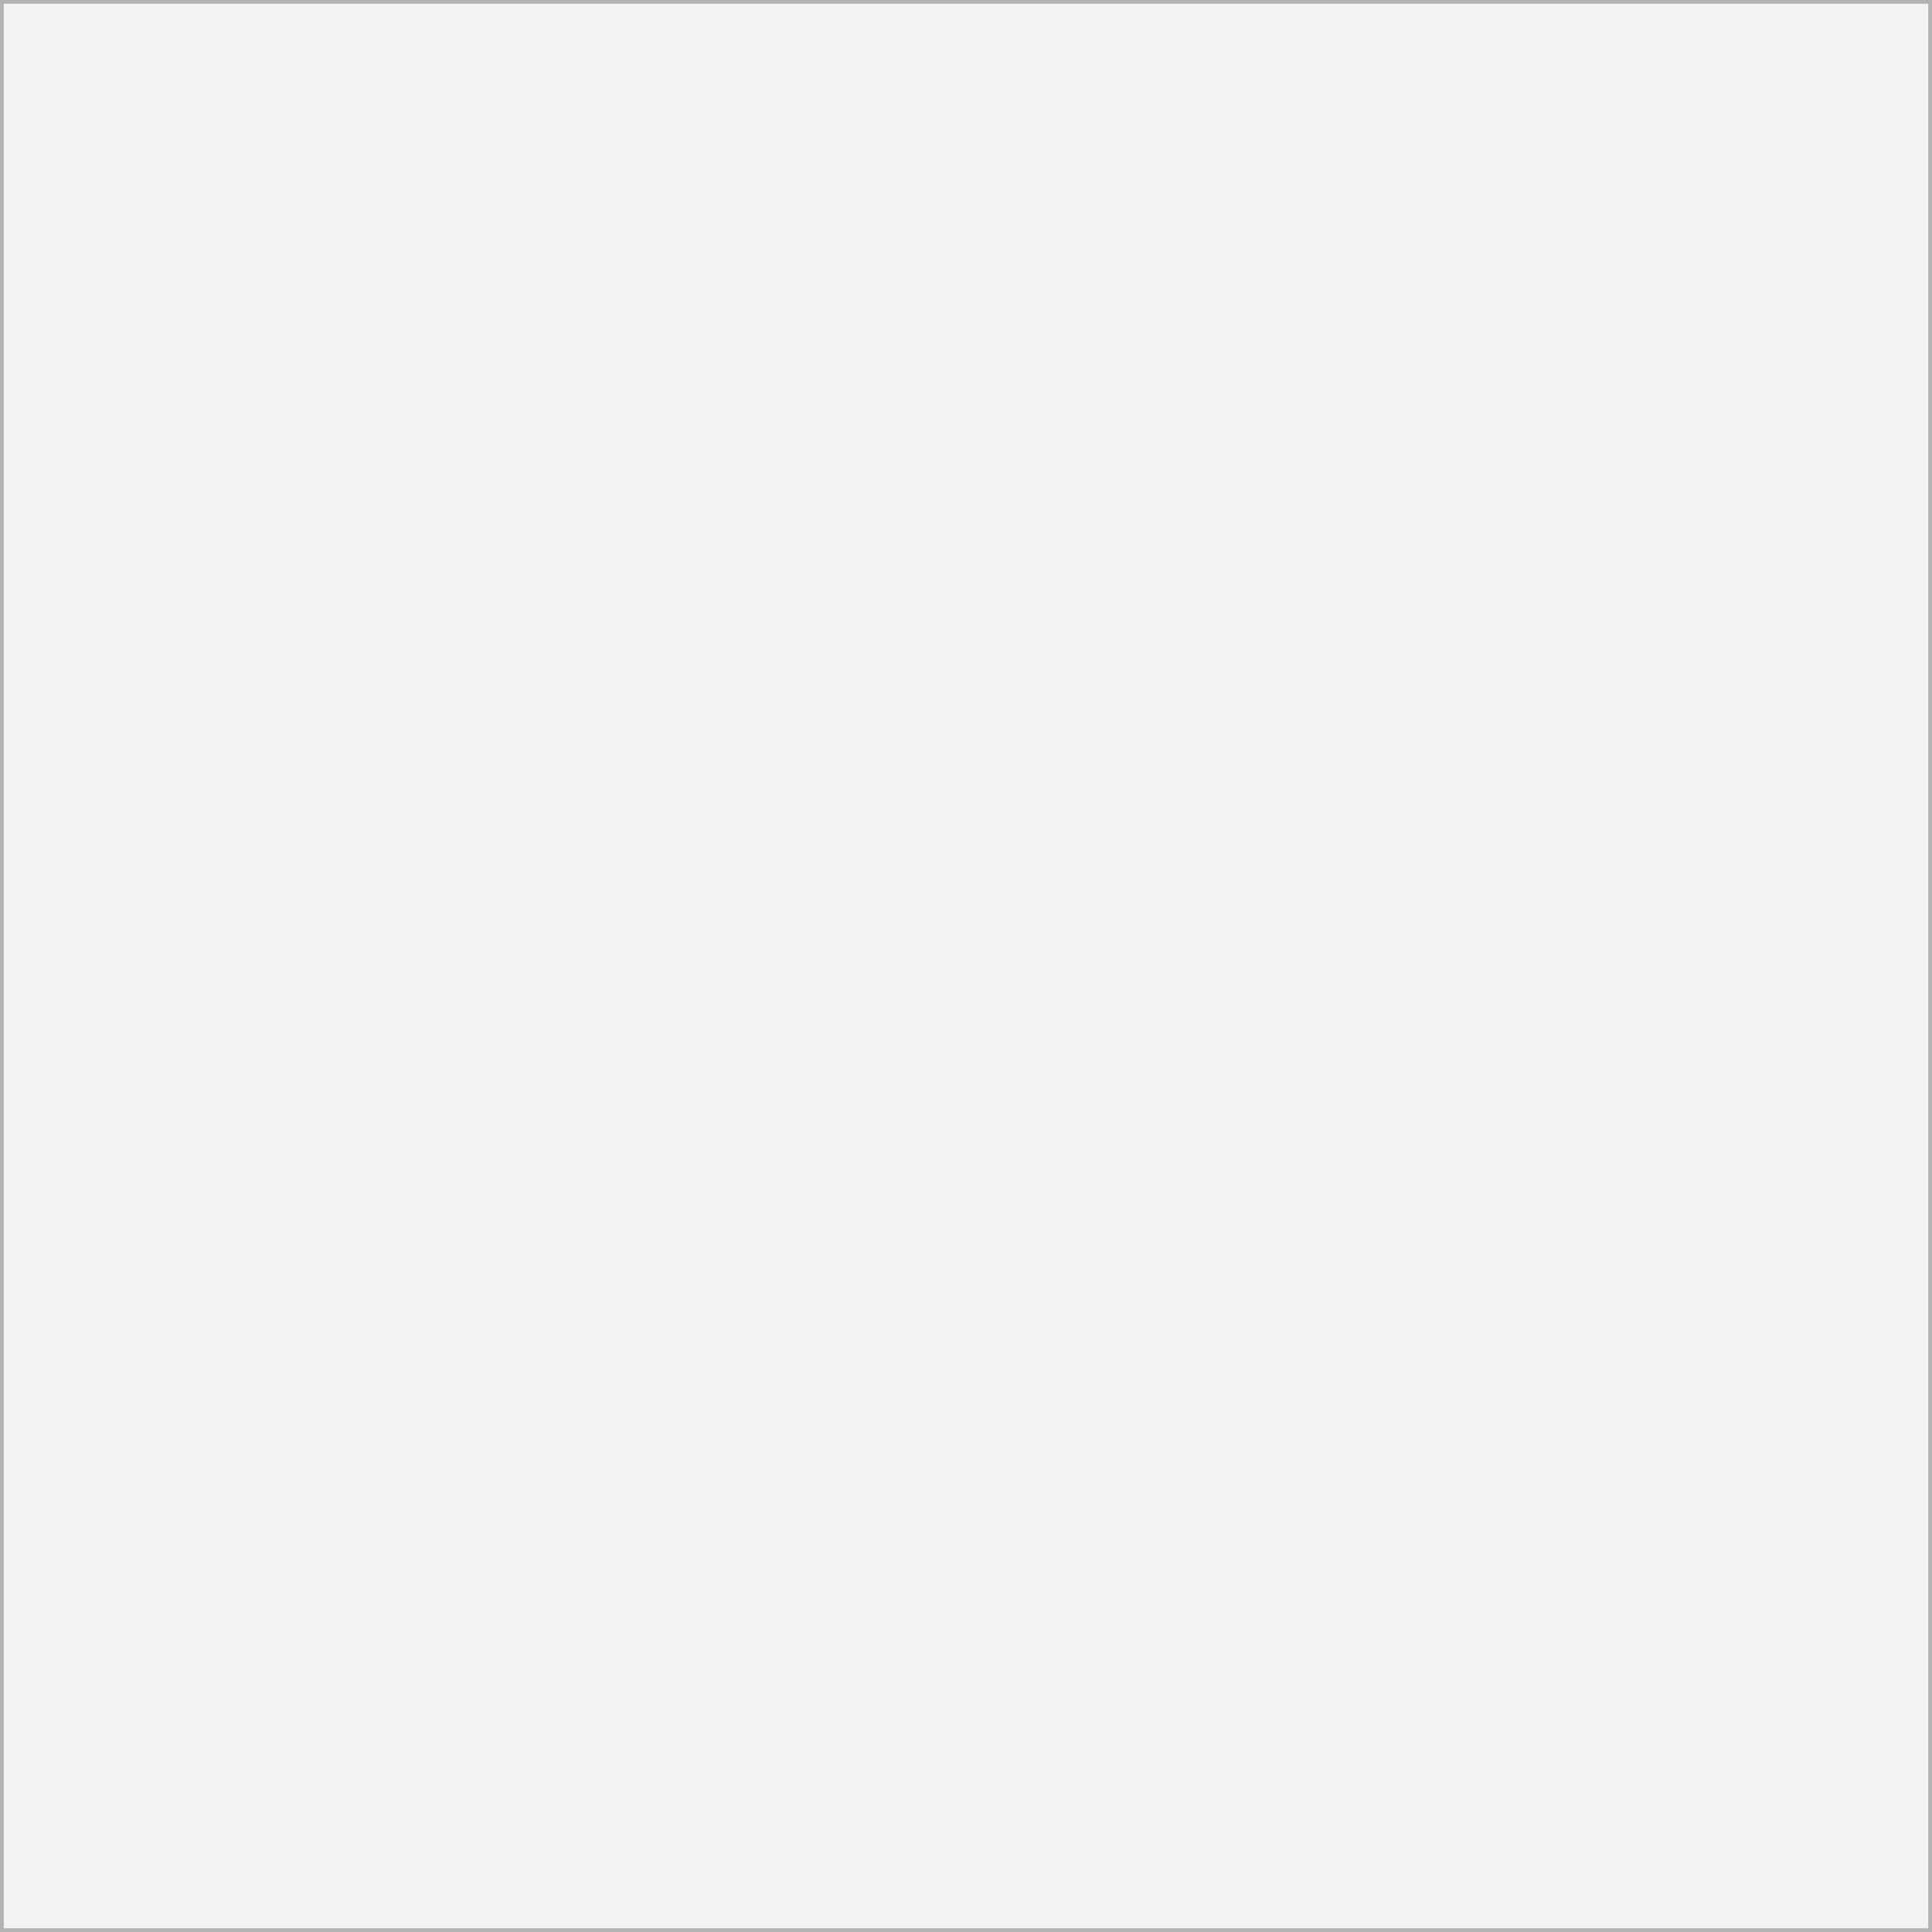
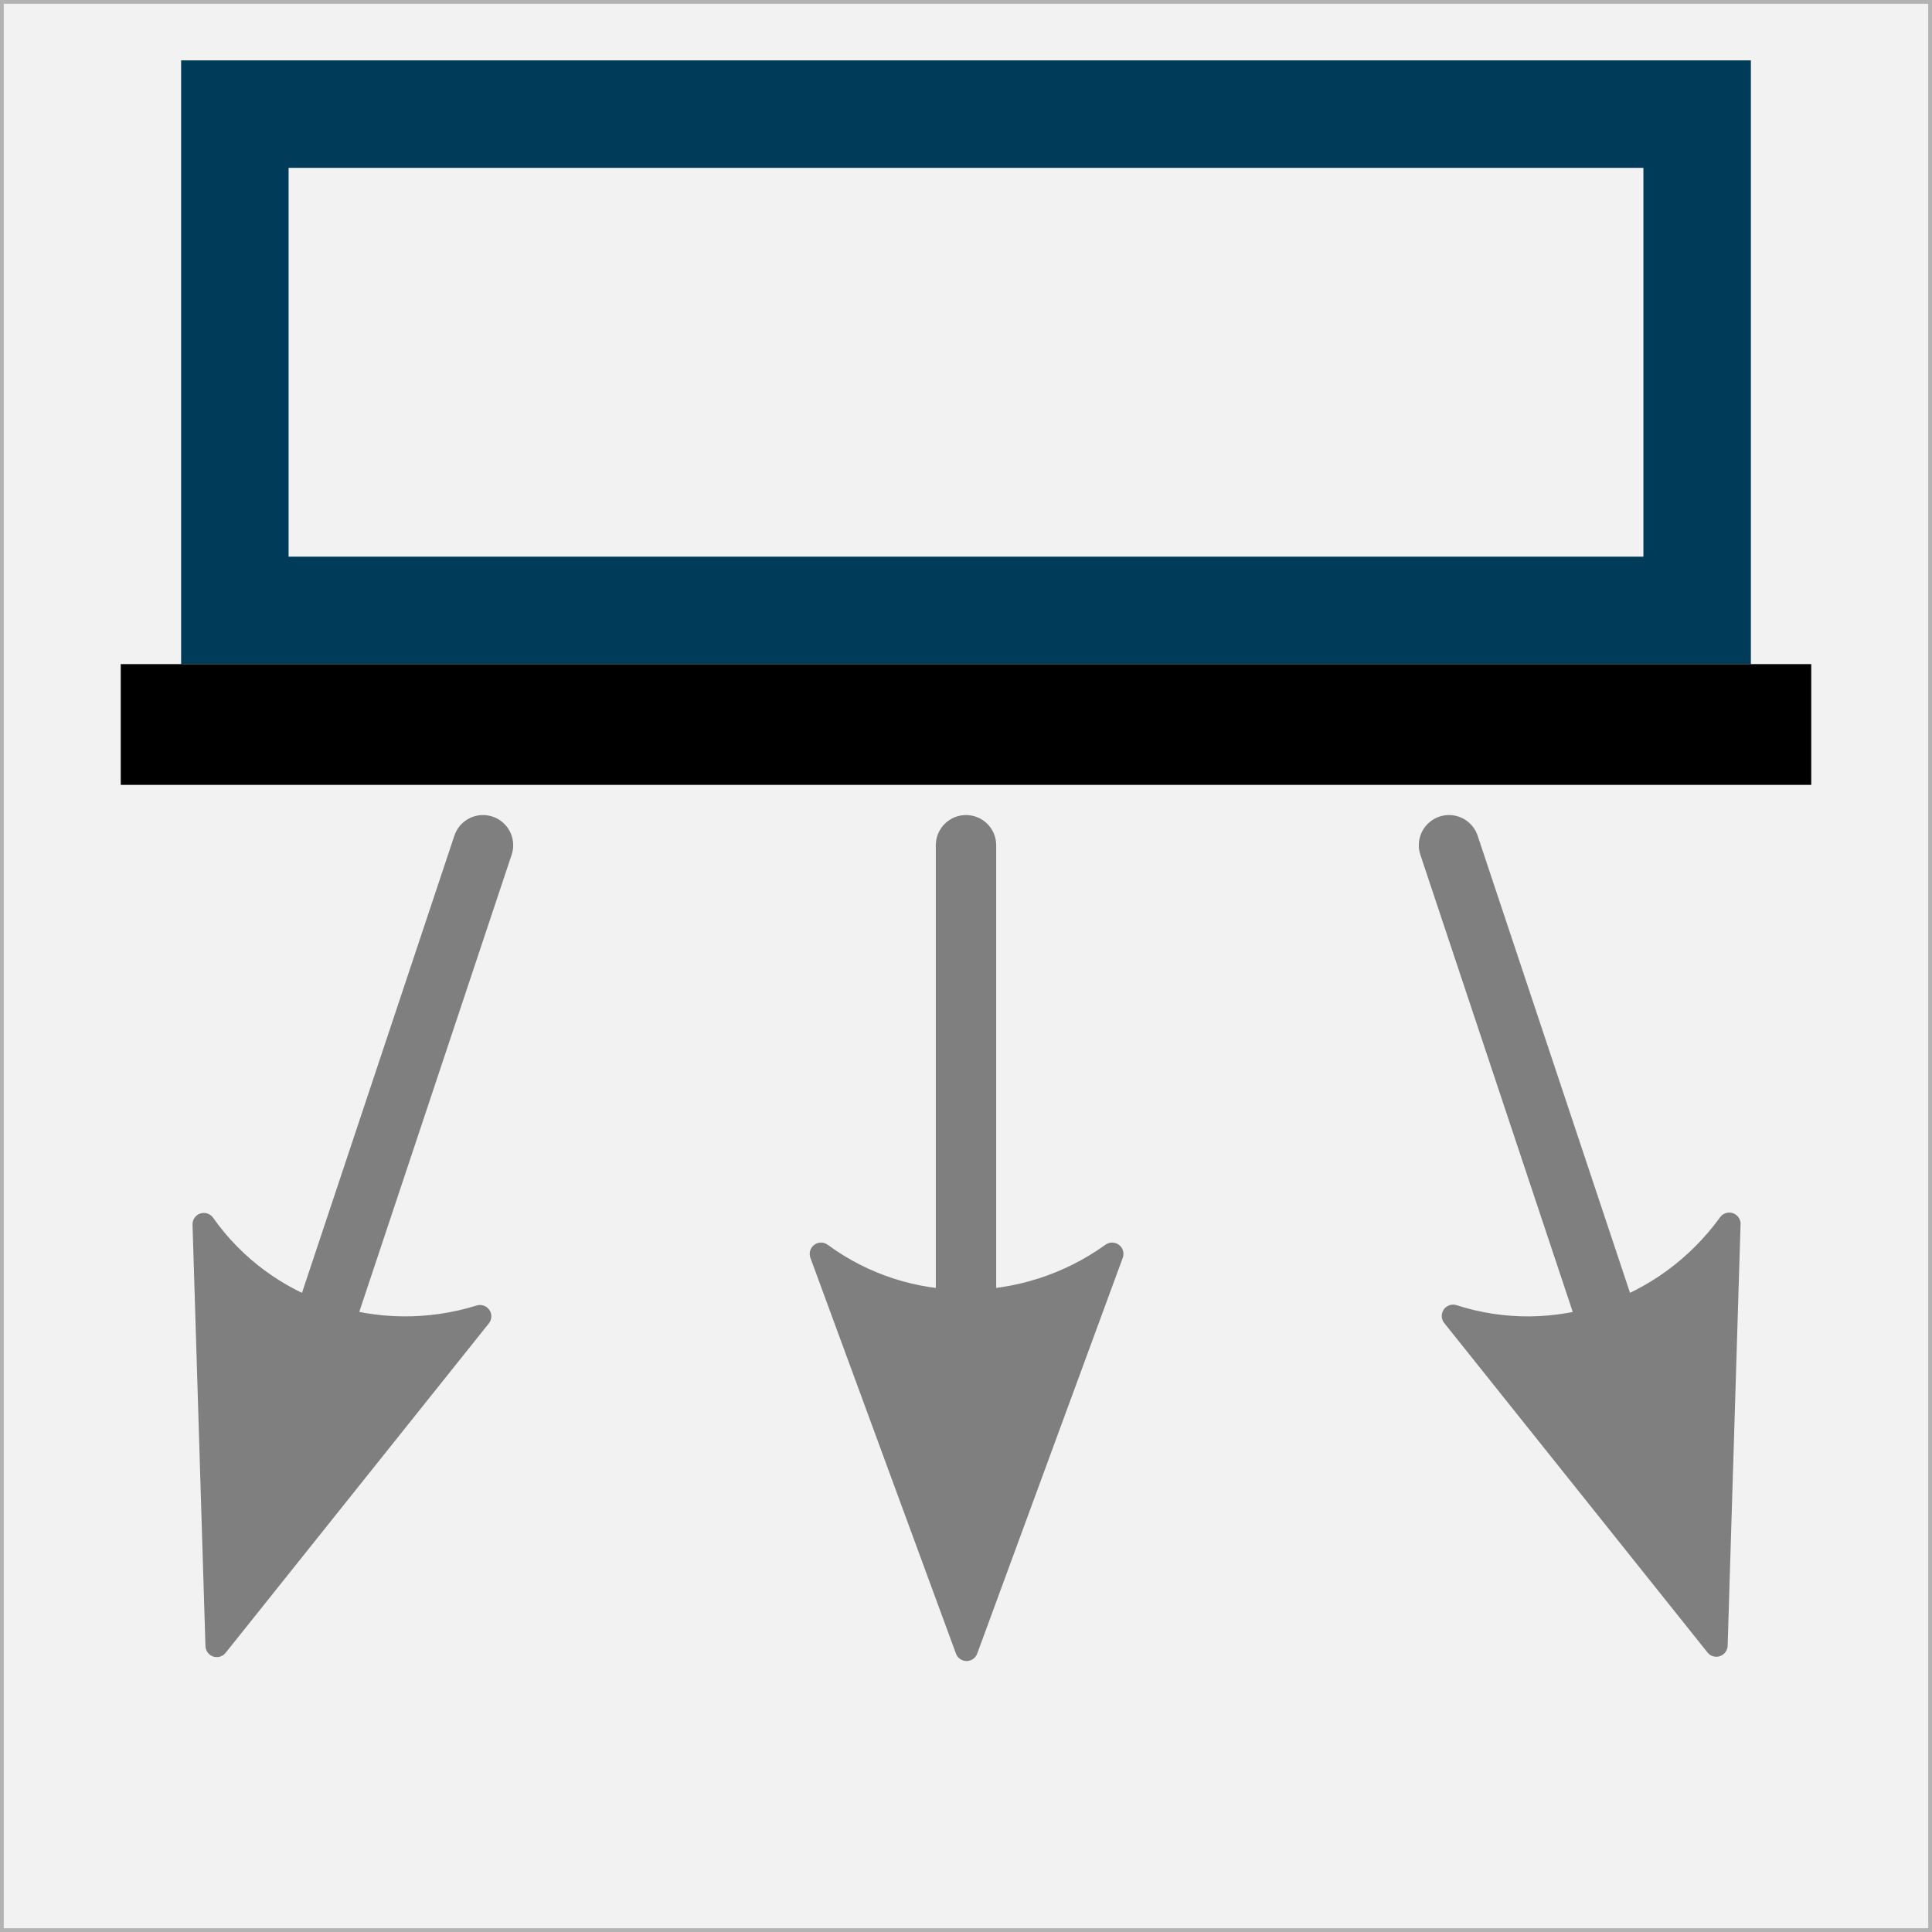
- <svg xmlns="http://www.w3.org/2000/svg" width="64" height="64" id="svg2" version="1.1">
-   <defs id="defs4" />
-   <g id="layer2" style="display:inline">
-     <rect style="fill:#f2f2f2;fill-opacity:1;fill-rule:evenodd;stroke:#b3b3b3;stroke-width:0.25;stroke-linecap:square;stroke-linejoin:miter;stroke-miterlimit:0;stroke-opacity:1;stroke-dasharray:none" id="rect3767" width="64" height="64" x="0" y="0" rx="0" />
+ <svg xmlns="http://www.w3.org/2000/svg" xmlns:ns1="http://www.openswatchbook.org/uri/2009/osb" width="64" height="64" id="svg2" version="1.1">
+   <defs id="defs4">
+     <marker orient="auto" refY="0.0" refX="0.0" id="marker4869" style="overflow:visible;">
+       <path id="path4871" style="fill-rule:evenodd;stroke-width:0.625;stroke-linejoin:round;stroke:#7f7f7f;stroke-opacity:1;fill:#7f7f7f;fill-opacity:1" d="M 8.719,4.034 L -2.207,0.016 L 8.719,-4.002 C 6.973,-1.63 6.983,1.616 8.719,4.034 z " transform="scale(0.6) rotate(180) translate(0,0)" />
+     </marker>
+     <marker orient="auto" refY="0.0" refX="0.0" id="marker4799" style="overflow:visible;">
+       <path id="path4801" style="fill-rule:evenodd;stroke-width:0.625;stroke-linejoin:round;stroke:#7f7f7f;stroke-opacity:1;fill:#7f7f7f;fill-opacity:1" d="M 8.719,4.034 L -2.207,0.016 L 8.719,-4.002 C 6.973,-1.63 6.983,1.616 8.719,4.034 z " transform="scale(0.6) rotate(180) translate(0,0)" />
+     </marker>
+     <marker orient="auto" refY="0.0" refX="0.0" id="marker4735" style="overflow:visible;">
+       <path id="path4737" style="fill-rule:evenodd;stroke-width:0.625;stroke-linejoin:round;stroke:#7f7f7f;stroke-opacity:1;fill:#7f7f7f;fill-opacity:1" d="M 8.719,4.034 L -2.207,0.016 L 8.719,-4.002 C 6.973,-1.63 6.983,1.616 8.719,4.034 z " transform="scale(0.6) rotate(180) translate(0,0)" />
+     </marker>
+     <marker orient="auto" refY="0.0" refX="0.0" id="Arrow2Sstart" style="overflow:visible">
+       <path id="path4231" style="fill-rule:evenodd;stroke-width:0.625;stroke-linejoin:round;stroke:#7f7f7f;stroke-opacity:1;fill:#7f7f7f;fill-opacity:1" d="M 8.719,4.034 L -2.207,0.016 L 8.719,-4.002 C 6.973,-1.63 6.983,1.616 8.719,4.034 z " transform="scale(0.3) translate(-2.3,0)" />
+     </marker>
+     <marker orient="auto" refY="0.0" refX="0.0" id="Arrow2Send" style="overflow:visible;">
+       <path id="path4234" style="fill-rule:evenodd;stroke-width:0.625;stroke-linejoin:round;stroke:#7f7f7f;stroke-opacity:1;fill:#7f7f7f;fill-opacity:1" d="M 8.719,4.034 L -2.207,0.016 L 8.719,-4.002 C 6.973,-1.63 6.983,1.616 8.719,4.034 z " transform="scale(0.3) rotate(180) translate(-2.3,0)" />
+     </marker>
+     <marker orient="auto" refY="0.0" refX="0.0" id="Arrow2Mend" style="overflow:visible;">
+       <path id="path4228" style="fill-rule:evenodd;stroke-width:0.625;stroke-linejoin:round;stroke:#7f7f7f;stroke-opacity:1;fill:#7f7f7f;fill-opacity:1" d="M 8.719,4.034 L -2.207,0.016 L 8.719,-4.002 C 6.973,-1.63 6.983,1.616 8.719,4.034 z " transform="scale(0.6) rotate(180) translate(0,0)" />
+     </marker>
+     <marker orient="auto" refY="0.0" refX="0.0" id="Arrow1Send" style="overflow:visible;">
+       <path id="path4216" d="M 0.0,0.0 L 5.0,-5.0 L -12.5,0.0 L 5.0,5.0 L 0.0,0.0 z " style="fill-rule:evenodd;stroke:#7f7f7f;stroke-width:1pt;stroke-opacity:1;fill:#7f7f7f;fill-opacity:1" transform="scale(0.2) rotate(180) translate(6,0)" />
+     </marker>
+     <marker orient="auto" refY="0.0" refX="0.0" id="Arrow1Sstart" style="overflow:visible">
+       <path id="path4213" d="M 0.0,0.0 L 5.0,-5.0 L -12.5,0.0 L 5.0,5.0 L 0.0,0.0 z " style="fill-rule:evenodd;stroke:#7f7f7f;stroke-width:1pt;stroke-opacity:1;fill:#7f7f7f;fill-opacity:1" transform="scale(0.2) translate(6,0)" />
+     </marker>
+     <marker orient="auto" refY="0.0" refX="0.0" id="Arrow1Mstart" style="overflow:visible">
+       <path id="path4207" d="M 0.0,0.0 L 5.0,-5.0 L -12.5,0.0 L 5.0,5.0 L 0.0,0.0 z " style="fill-rule:evenodd;stroke:#7f7f7f;stroke-width:1pt;stroke-opacity:1;fill:#7f7f7f;fill-opacity:1" transform="scale(0.4) translate(10,0)" />
+     </marker>
+     <marker orient="auto" refY="0.0" refX="0.0" id="Arrow1Lstart" style="overflow:visible">
+       <path id="path4201" d="M 0.0,0.0 L 5.0,-5.0 L -12.5,0.0 L 5.0,5.0 L 0.0,0.0 z " style="fill-rule:evenodd;stroke:#7f7f7f;stroke-width:1pt;stroke-opacity:1;fill:#7f7f7f;fill-opacity:1" transform="scale(0.8) translate(12.5,0)" />
+     </marker>
+     <linearGradient id="linearGradient7917" ns1:paint="solid">
+       <stop style="stop-color:#0000ff;stop-opacity:1;" offset="0" id="stop7919" />
+     </linearGradient>
+   </defs>
+   <g id="layer1" transform="translate(0,-988.3622)">
+     <rect style="fill:#f2f2f2;fill-opacity:1;fill-rule:evenodd;stroke:#b3b3b3;stroke-width:0.25;stroke-linecap:square;stroke-linejoin:miter;stroke-miterlimit:0;stroke-opacity:1;stroke-dasharray:none" id="rect3767" width="64" height="64" x="0" y="0" rx="0" transform="translate(0,988.3622)" />
+     <path style="fill:none;stroke:#003c5a;stroke-width:3.56;stroke-linecap:butt;stroke-linejoin:miter;stroke-miterlimit:4;stroke-dasharray:none;stroke-opacity:1" d="m 7.78,992.142 48.44,0 c 0,0 0,16.44 0,16.44 0,0 -48.44,0 -48.44,0 z" id="path3835" />
+     <path style="fill:none;fill-rule:evenodd;stroke:#000000;stroke-width:4;stroke-linecap:butt;stroke-linejoin:miter;stroke-opacity:1;stroke-miterlimit:4;stroke-dasharray:none" d="m 4,1012.362 56,0" id="path4187" />
+     <path style="fill:none;fill-rule:evenodd;stroke:#7f7f7f;stroke-width:2;stroke-linecap:round;stroke-linejoin:miter;stroke-opacity:1;stroke-miterlimit:4;stroke-dasharray:none;marker-end:url(#marker4869)" d="m 16,1016.362 -8,24" id="path4189" />
+     <path style="fill:none;fill-rule:evenodd;stroke:#7f7f7f;stroke-width:2;stroke-linecap:round;stroke-linejoin:miter;stroke-opacity:1;stroke-miterlimit:4;stroke-dasharray:none;marker-end:url(#marker4799)" d="m 32,1016.362 0,24" id="path4191" />
+     <path style="fill:none;fill-rule:evenodd;stroke:#7f7f7f;stroke-width:2;stroke-linecap:round;stroke-linejoin:miter;stroke-opacity:1;stroke-miterlimit:4;stroke-dasharray:none;marker-end:url(#marker4735)" d="m 48,1016.362 8,24" id="path4195" />
  </g>
-   <g id="layer1" transform="translate(0,-988.3622)" />
</svg>
